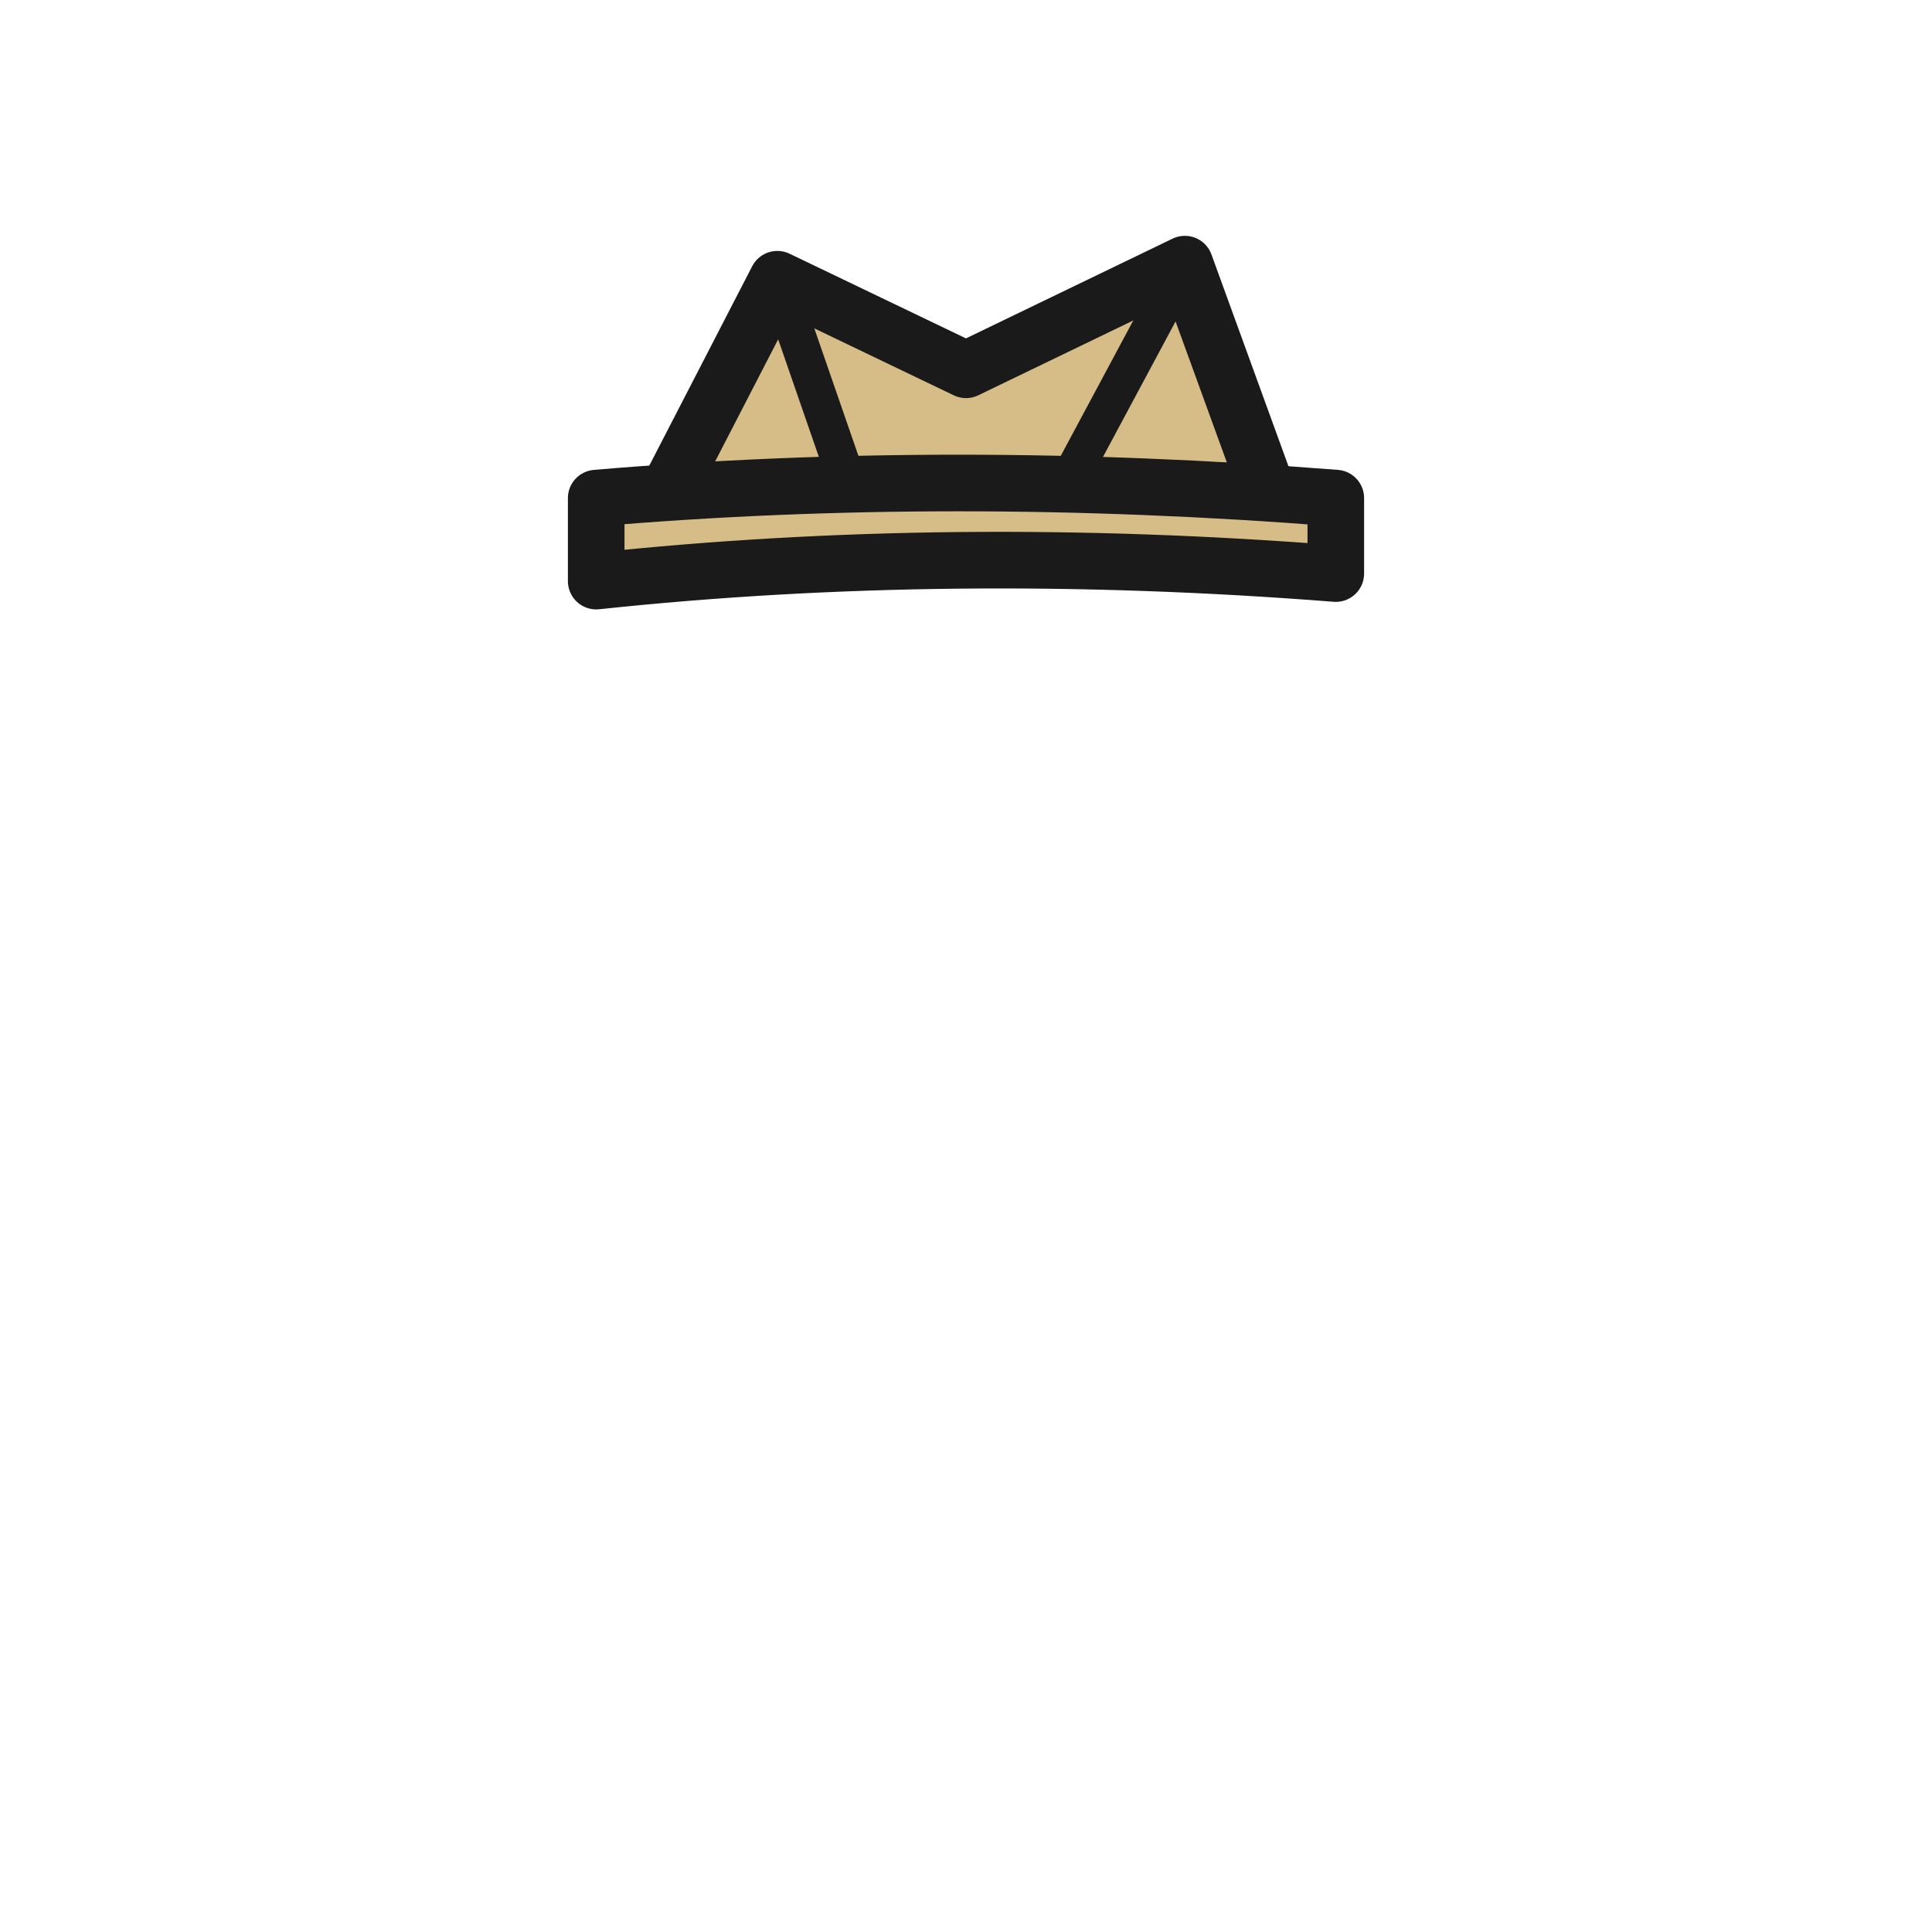
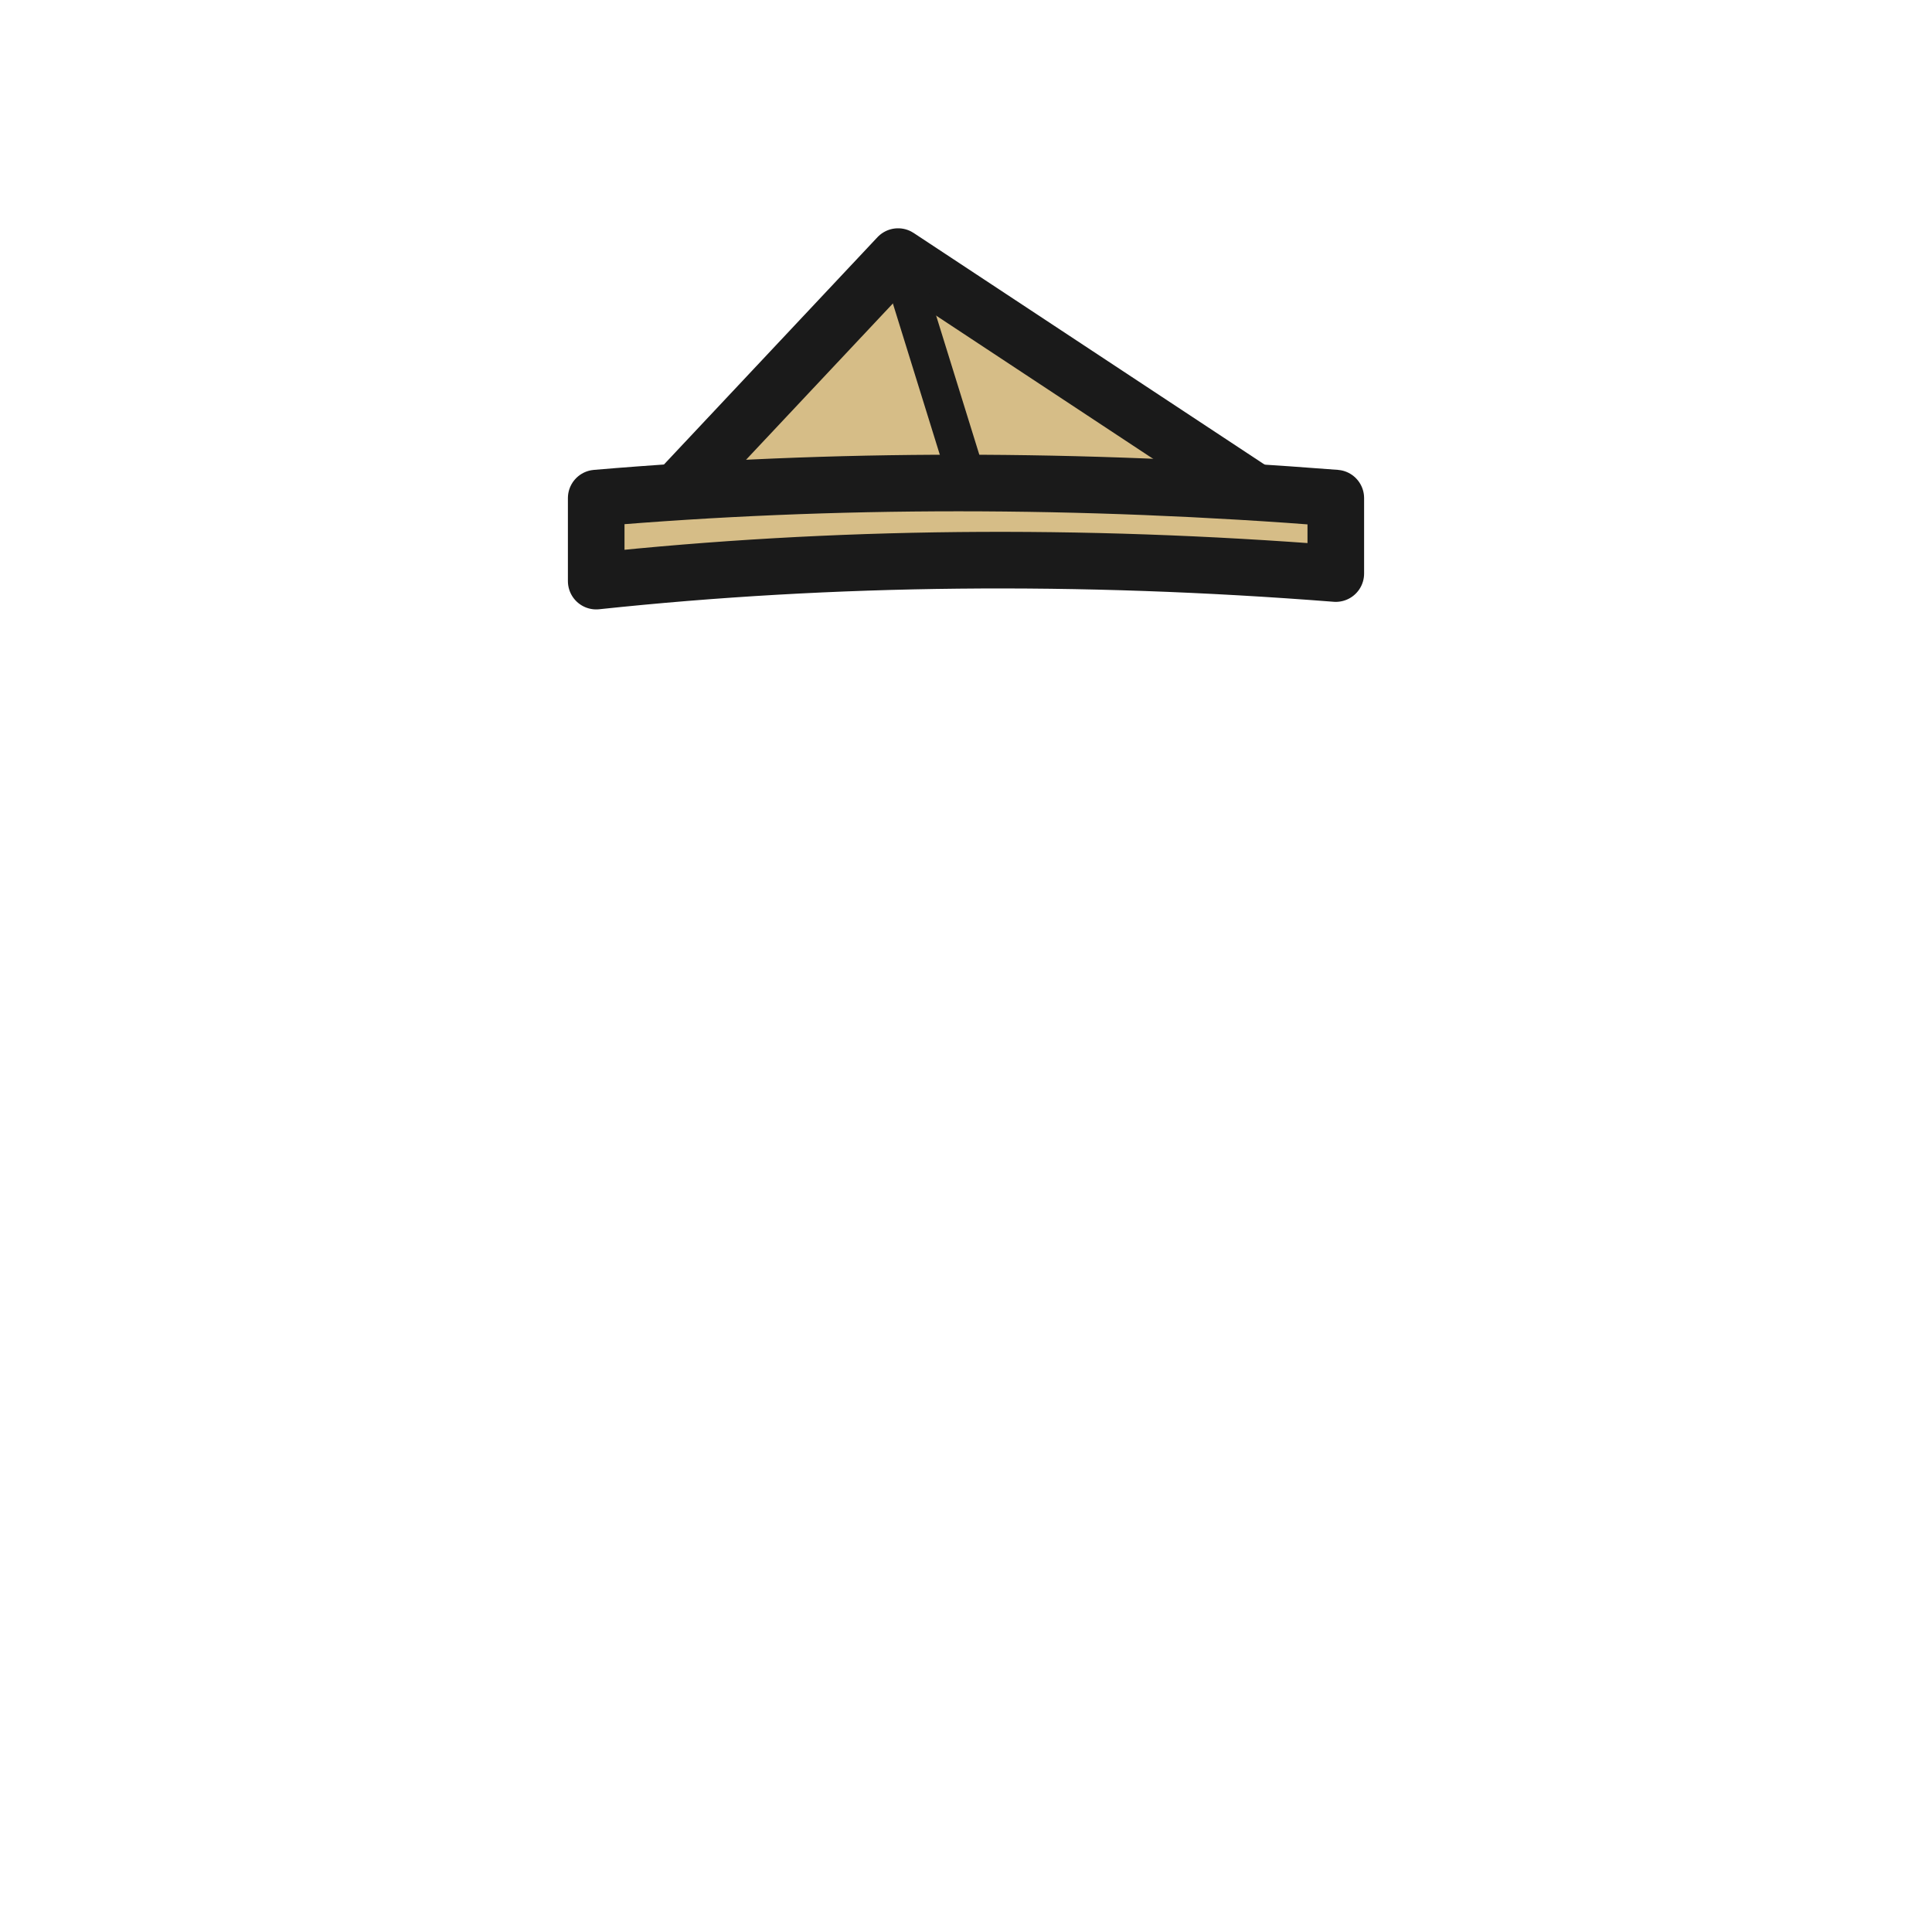
<svg xmlns="http://www.w3.org/2000/svg" width="256" height="256" viewBox="0 0 256 256">
-   <path d="M87 68 L103 37 L128 49 L157 35 L169 68 Z" fill="#d6bd87" stroke="#1a1a1a" stroke-width="7.5" stroke-linecap="round" stroke-linejoin="round" />
-   <path d="M103 37 L112 63 M157 35 L142 63" fill="none" stroke="#1a1a1a" stroke-width="5" stroke-linecap="round" stroke-linejoin="round" />
+   <path d="M88 67 L119 34 L169 67 Z" fill="#d6bd87" stroke="#1a1a1a" stroke-width="7.5" stroke-linecap="round" stroke-linejoin="round" />
+   <path d="M119 34 L128 63 L151 66" fill="none" stroke="#1a1a1a" stroke-width="5" stroke-linecap="round" stroke-linejoin="round" />
  <path d="M79 66 Q126 62 177 66 L177 76 Q126 72 79 77 Z" fill="#d6bd87" stroke="#1a1a1a" stroke-width="7.5" stroke-linecap="round" stroke-linejoin="round" />
</svg>
